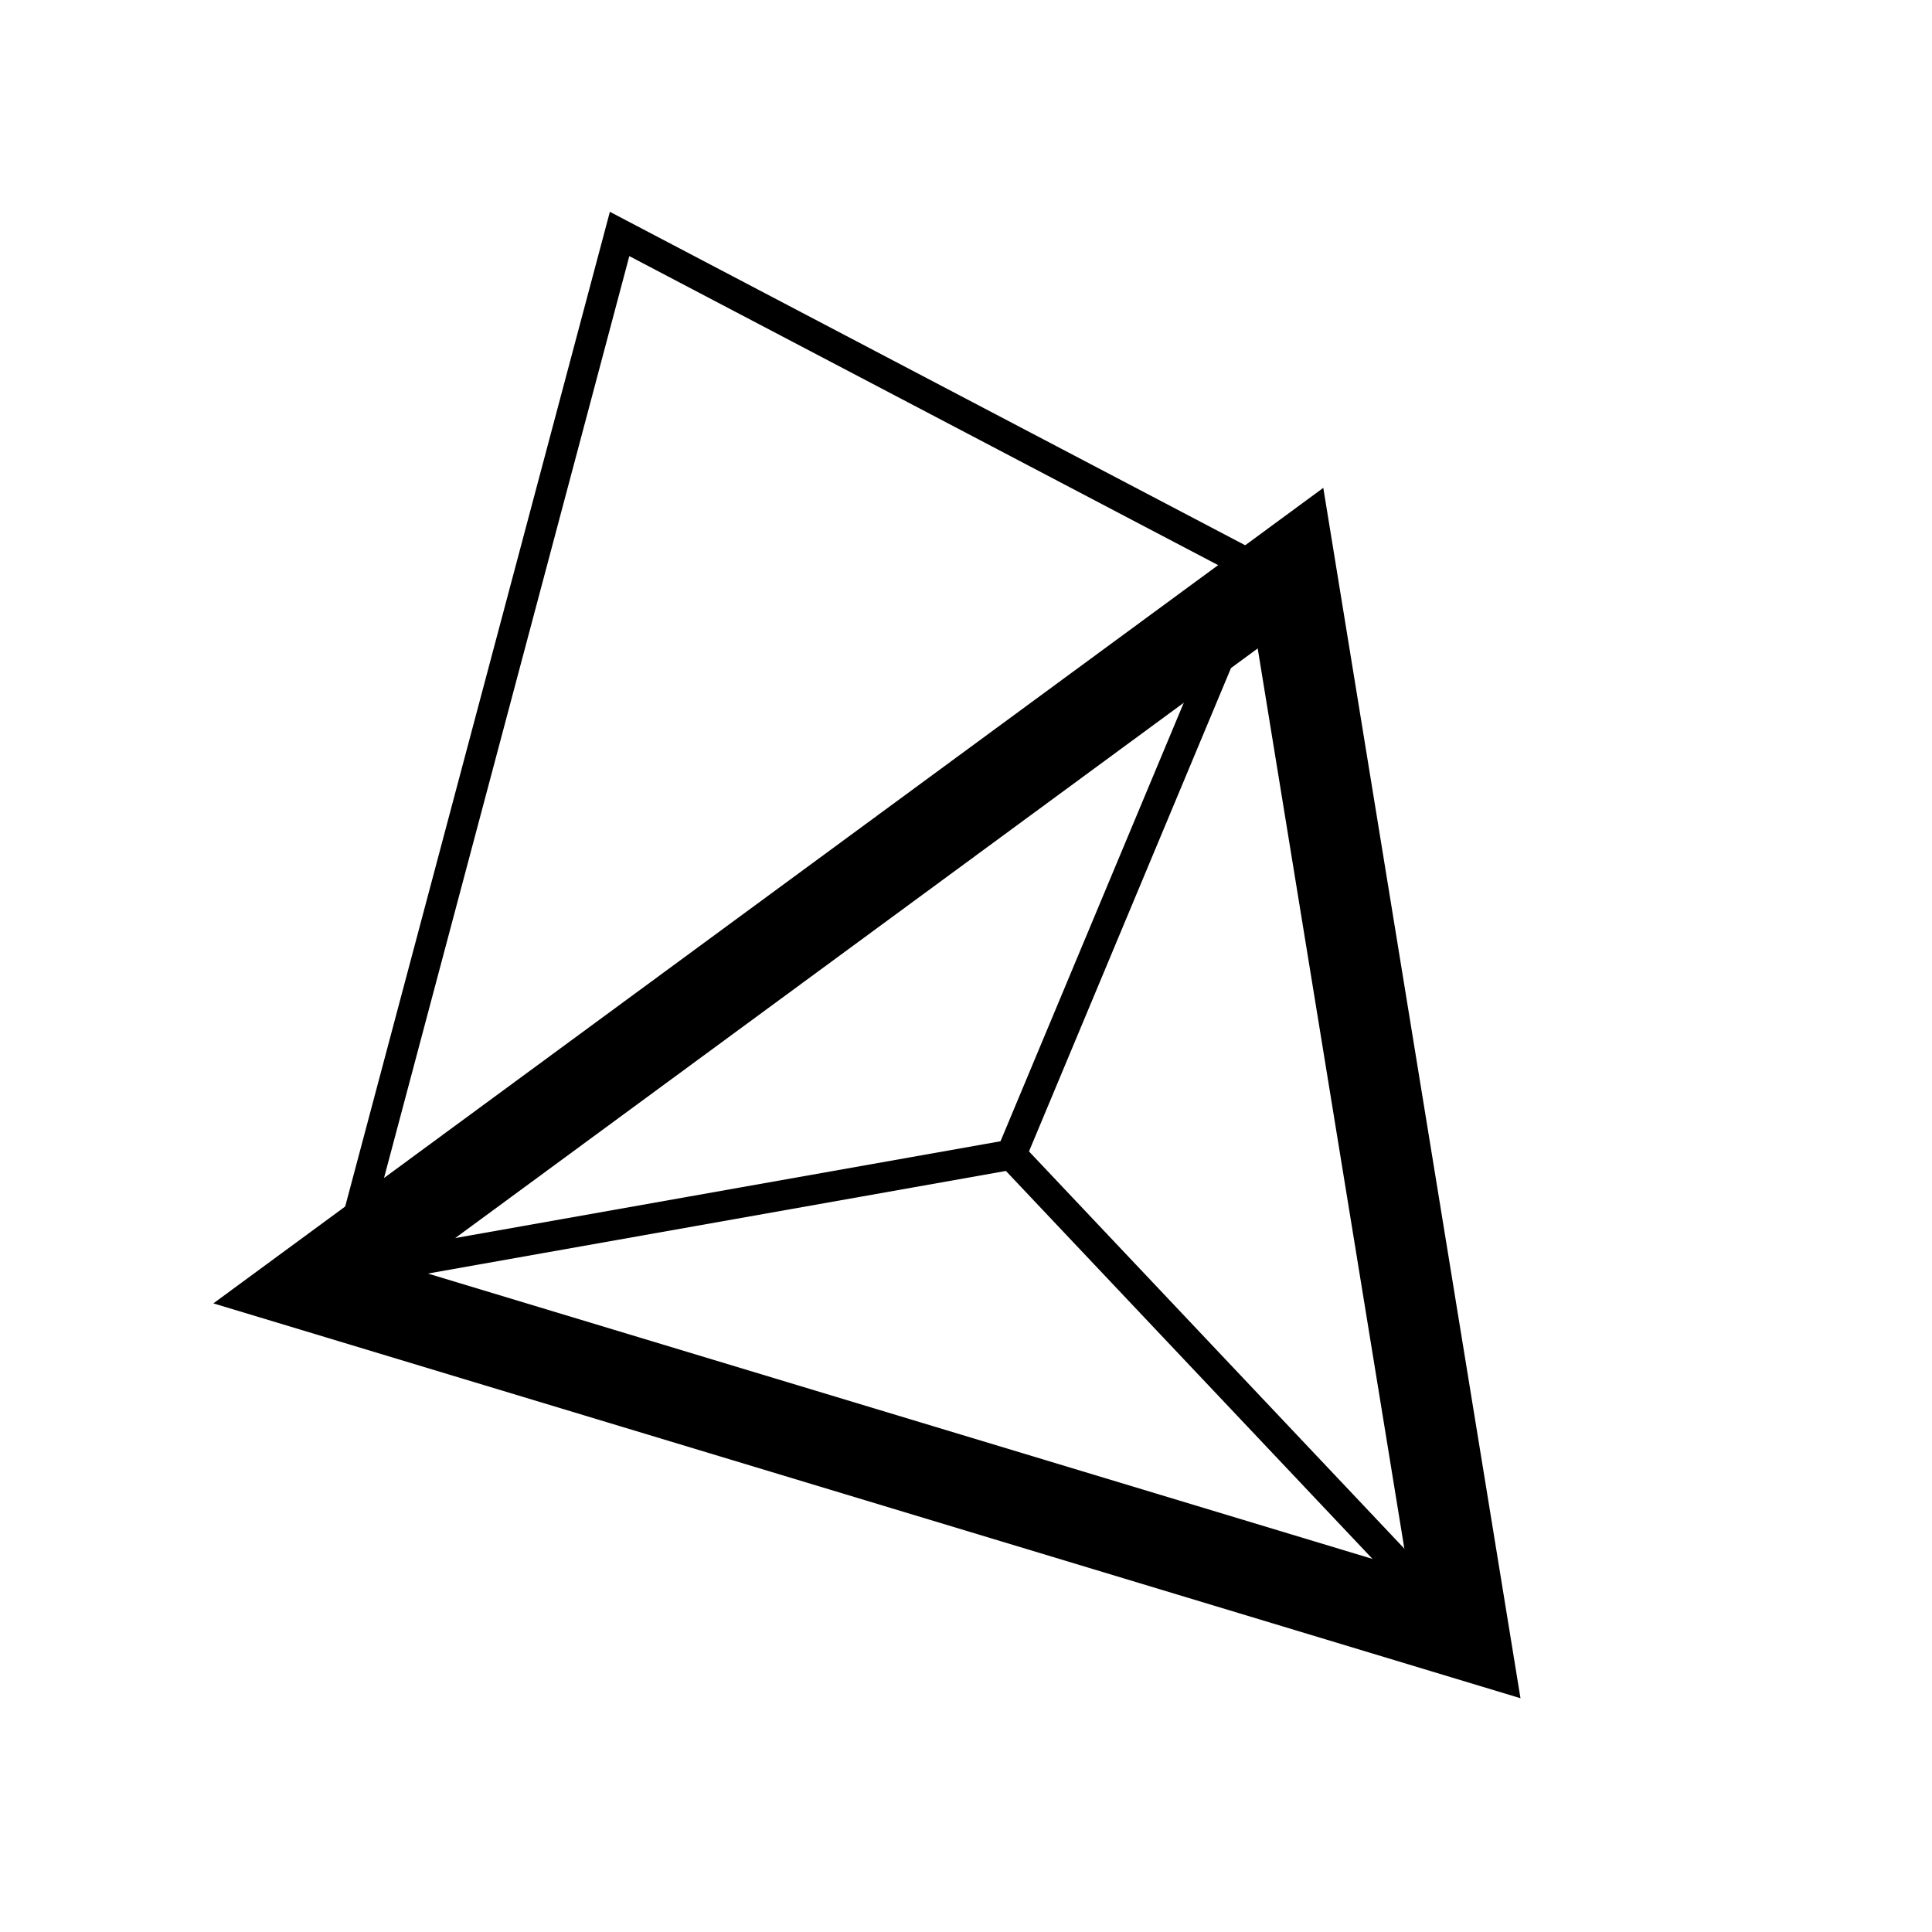
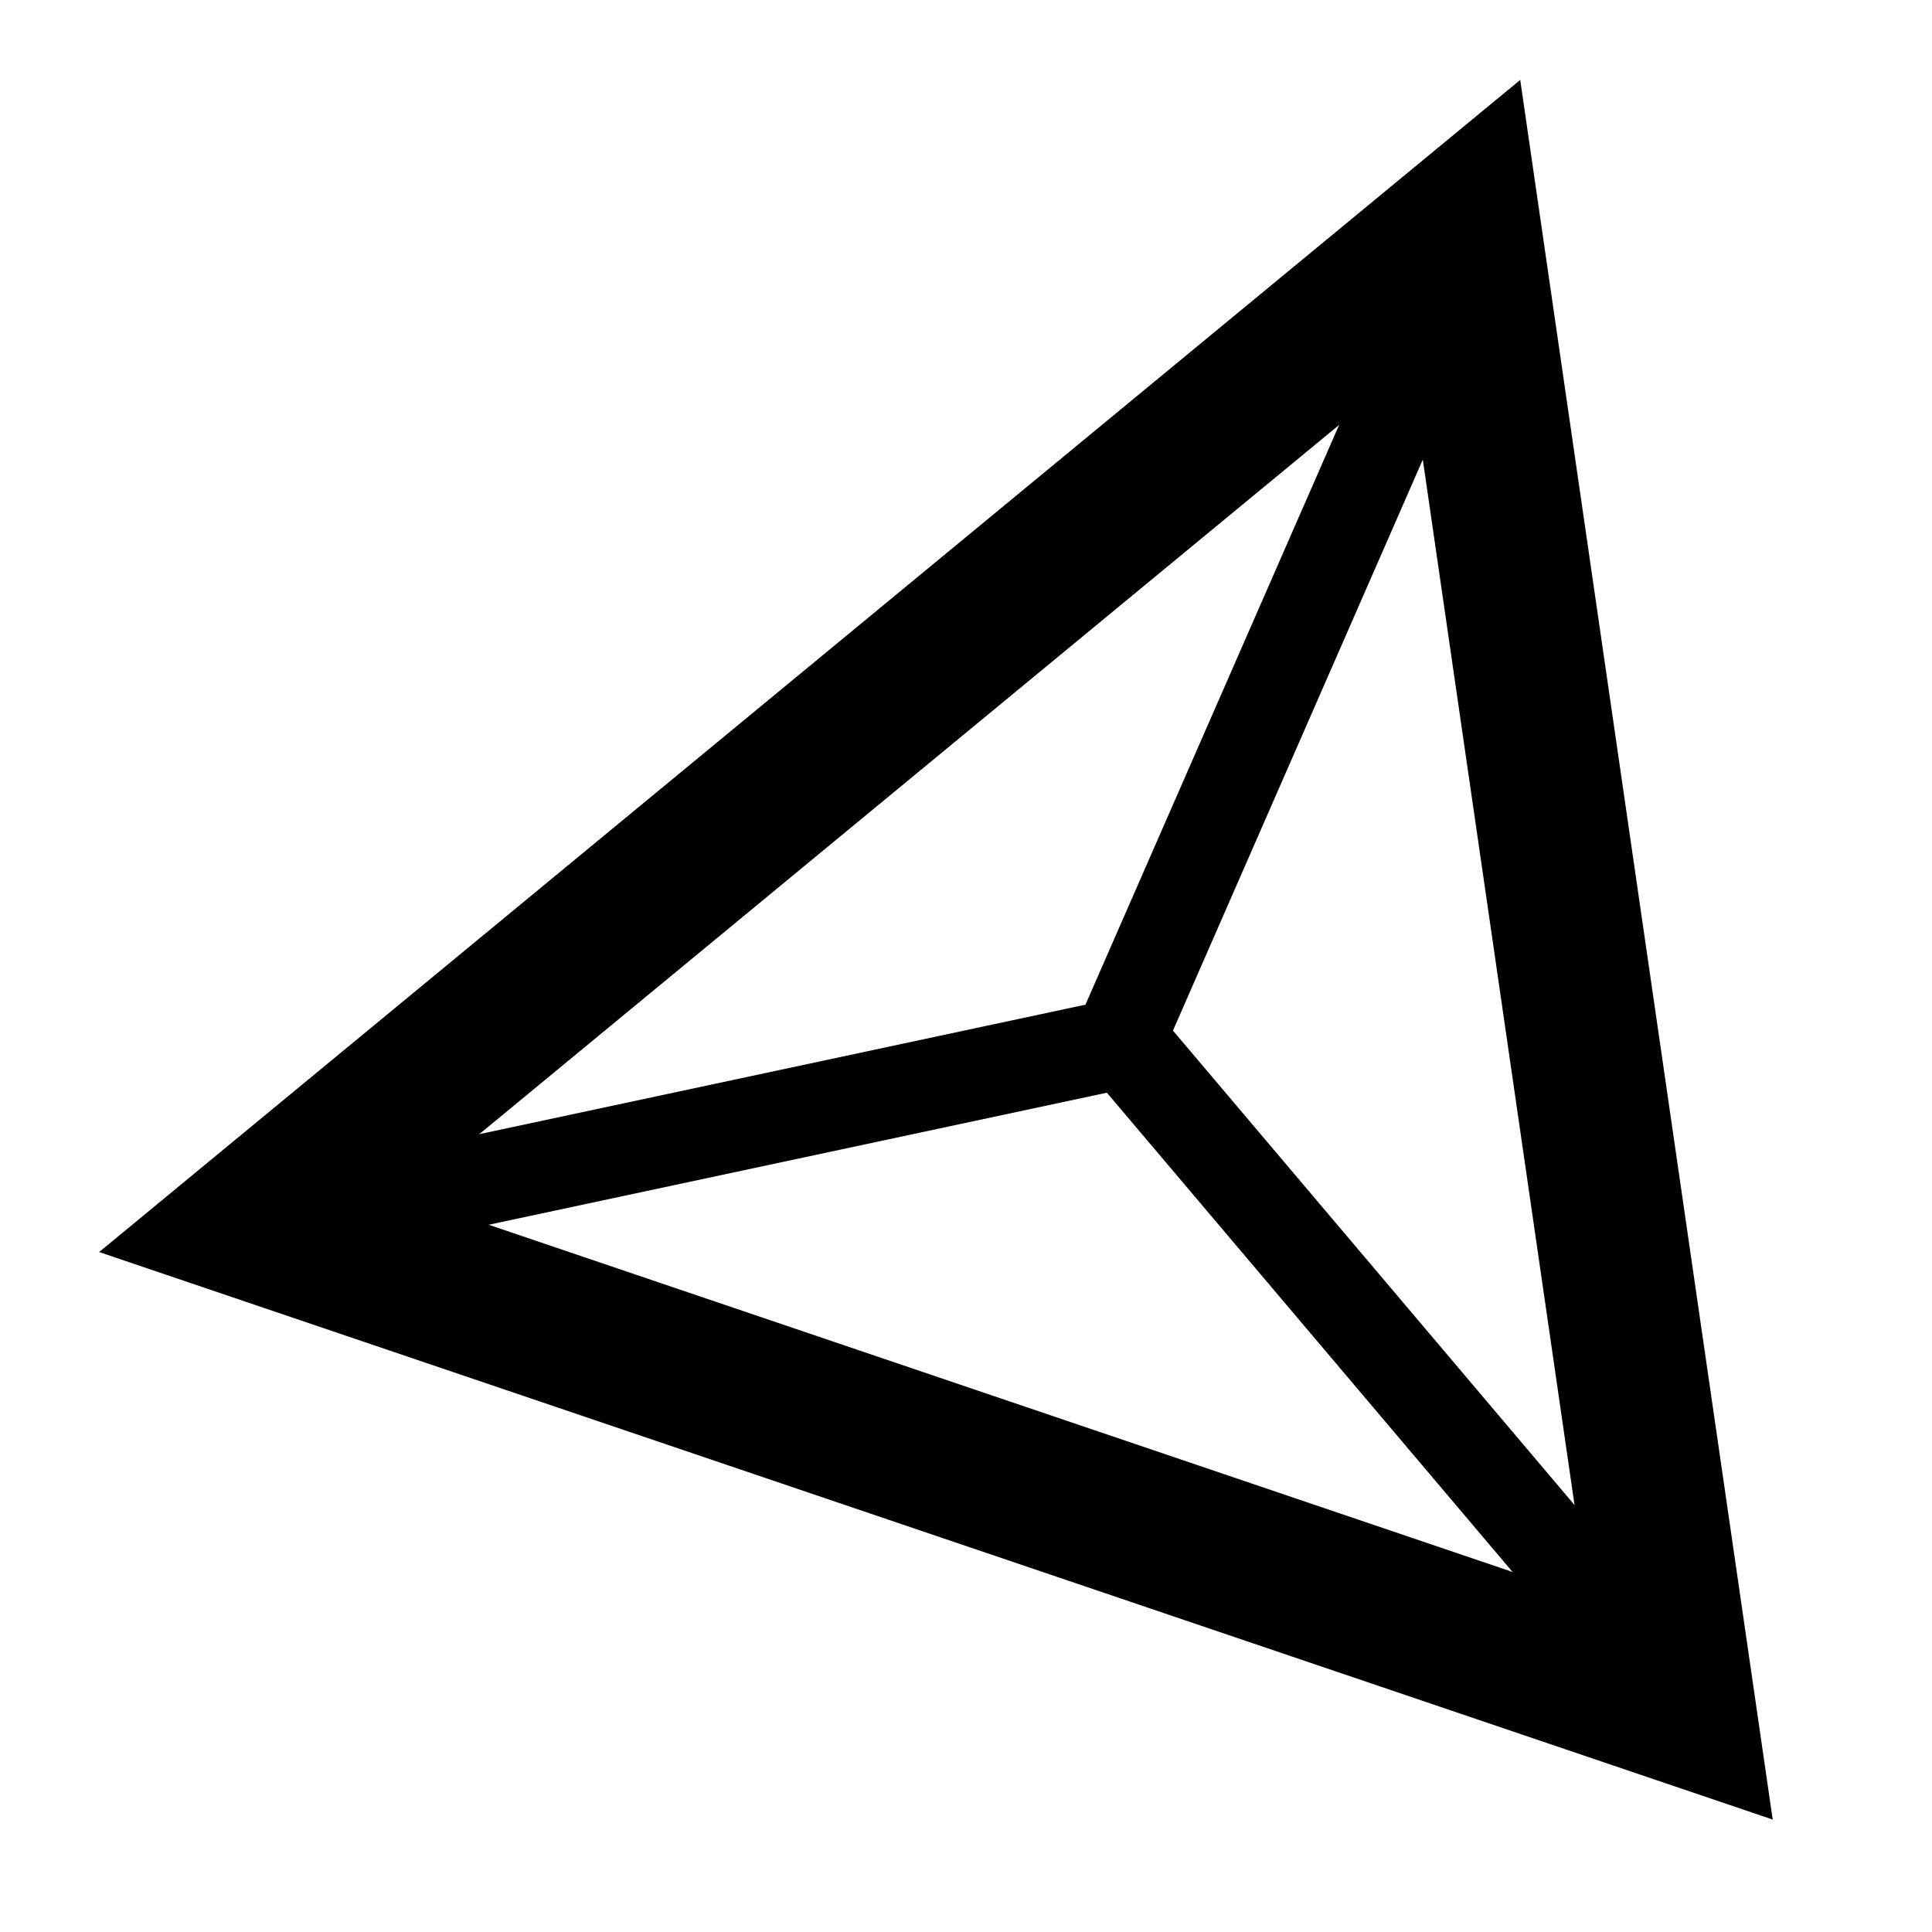
<svg xmlns="http://www.w3.org/2000/svg" version="1.1" x="0" y="0" width="64" height="64" viewBox="0, 0, 64, 64">
  <g id="Layer_1">
-     <path d="M20.203,7.016 L20.757,7.307 C21.416,7.653 21.416,7.653 24.053,9.037 C27.349,10.767 27.349,10.767 31.304,12.843 C35.259,14.918 35.259,14.918 38.555,16.648 C41.192,18.032 41.192,18.032 41.851,18.378 L41.387,19.263 C40.727,18.917 40.727,18.917 38.091,17.534 C34.795,15.804 34.795,15.804 30.84,13.728 C26.884,11.652 26.884,11.652 23.588,9.923 C22.675,9.442 21.761,8.964 20.847,8.484 C20.418,10.097 19.988,11.711 19.559,13.325 C18.598,16.935 17.637,20.545 16.677,24.156 C15.512,28.534 14.347,32.912 13.182,37.29 C12.023,41.647 12.023,41.647 11.733,42.736 L10.766,42.479 C11.056,41.39 11.056,41.39 12.216,37.032 C13.665,31.586 13.665,31.586 15.404,25.05 C17.143,18.514 17.143,18.514 18.592,13.068 C19.752,8.711 19.752,8.711 20.042,7.621 L20.203,7.016 z" fill="#000000" />
-     <path d="M33.678,37.71 L33.863,37.906 C34.332,38.403 34.332,38.403 36.207,40.387 C38.551,42.868 38.551,42.868 41.364,45.844 C44.177,48.821 44.177,48.821 46.521,51.301 C48.396,53.285 48.396,53.285 48.865,53.781 L48.138,54.468 C47.669,53.972 47.669,53.972 45.794,51.988 C43.45,49.507 43.45,49.507 40.637,46.531 C37.824,43.554 37.824,43.554 35.48,41.074 C34.761,40.312 34.041,39.551 33.322,38.789 C32.31,38.969 31.298,39.149 30.287,39.328 C26.986,39.914 26.986,39.914 23.025,40.617 C19.064,41.32 19.064,41.32 15.763,41.906 C13.123,42.375 13.123,42.375 12.462,42.492 L12.288,41.507 C12.948,41.391 12.948,41.391 15.588,40.922 C18.889,40.336 18.889,40.336 22.85,39.633 C26.811,38.93 26.811,38.93 30.112,38.344 C32.752,37.875 32.752,37.875 33.413,37.758 L33.678,37.71 z" fill="#000000" />
-     <path d="M41.158,18.628 L42.08,19.013 C41.827,19.621 41.827,19.621 40.812,22.049 C39.543,25.085 39.543,25.085 38.021,28.728 C36.499,32.371 36.499,32.371 35.23,35.407 C34.215,37.836 34.215,37.836 33.961,38.443 L33.039,38.057 C33.292,37.45 33.292,37.45 34.307,35.021 C35.069,33.198 35.831,31.374 36.593,29.551 C37.692,26.922 38.79,24.293 39.889,21.664 C40.904,19.235 40.904,19.235 41.158,18.628 z" fill="#000000" />
-     <path d="M43.836,16.161 L44.23,18.579 L49.982,53.884 L50.368,56.256 L48.068,55.561 L9.941,44.043 L7.068,43.176 L9.487,41.399 C10.499,40.655 10.499,40.655 14.545,37.682 C17.898,35.218 21.251,32.755 24.604,30.291 C28.671,27.304 32.737,24.316 36.803,21.328 C40.85,18.355 40.85,18.355 41.862,17.612 L43.836,16.161 z M41.663,21.48 C40.636,22.236 39.607,22.991 38.579,23.746 C33.521,27.463 33.521,27.463 27.451,31.923 C21.38,36.383 21.38,36.383 16.322,40.1 C15.442,40.746 14.562,41.393 13.681,42.039 L46.634,51.994 L41.663,21.48 z" fill="#000000" />
+     <path d="M48.523,7.402 L55.663,56.598 L8.337,40.549 L48.523,7.402 z" fill-opacity="0" stroke="#000000" stroke-width="5" />
+     <path d="M11.142,40.116 C11.142,40.116 37.023,34.587 37.023,34.587 C37.023,34.587 47.622,10.364 47.622,10.364" fill-opacity="0" stroke="#000000" stroke-width="3" />
+     <path d="M37.269,34.587 C37.269,34.587 53.538,53.807 53.538,53.807" fill-opacity="0" stroke="#000000" stroke-width="3" stroke-linecap="round" />
  </g>
</svg>
